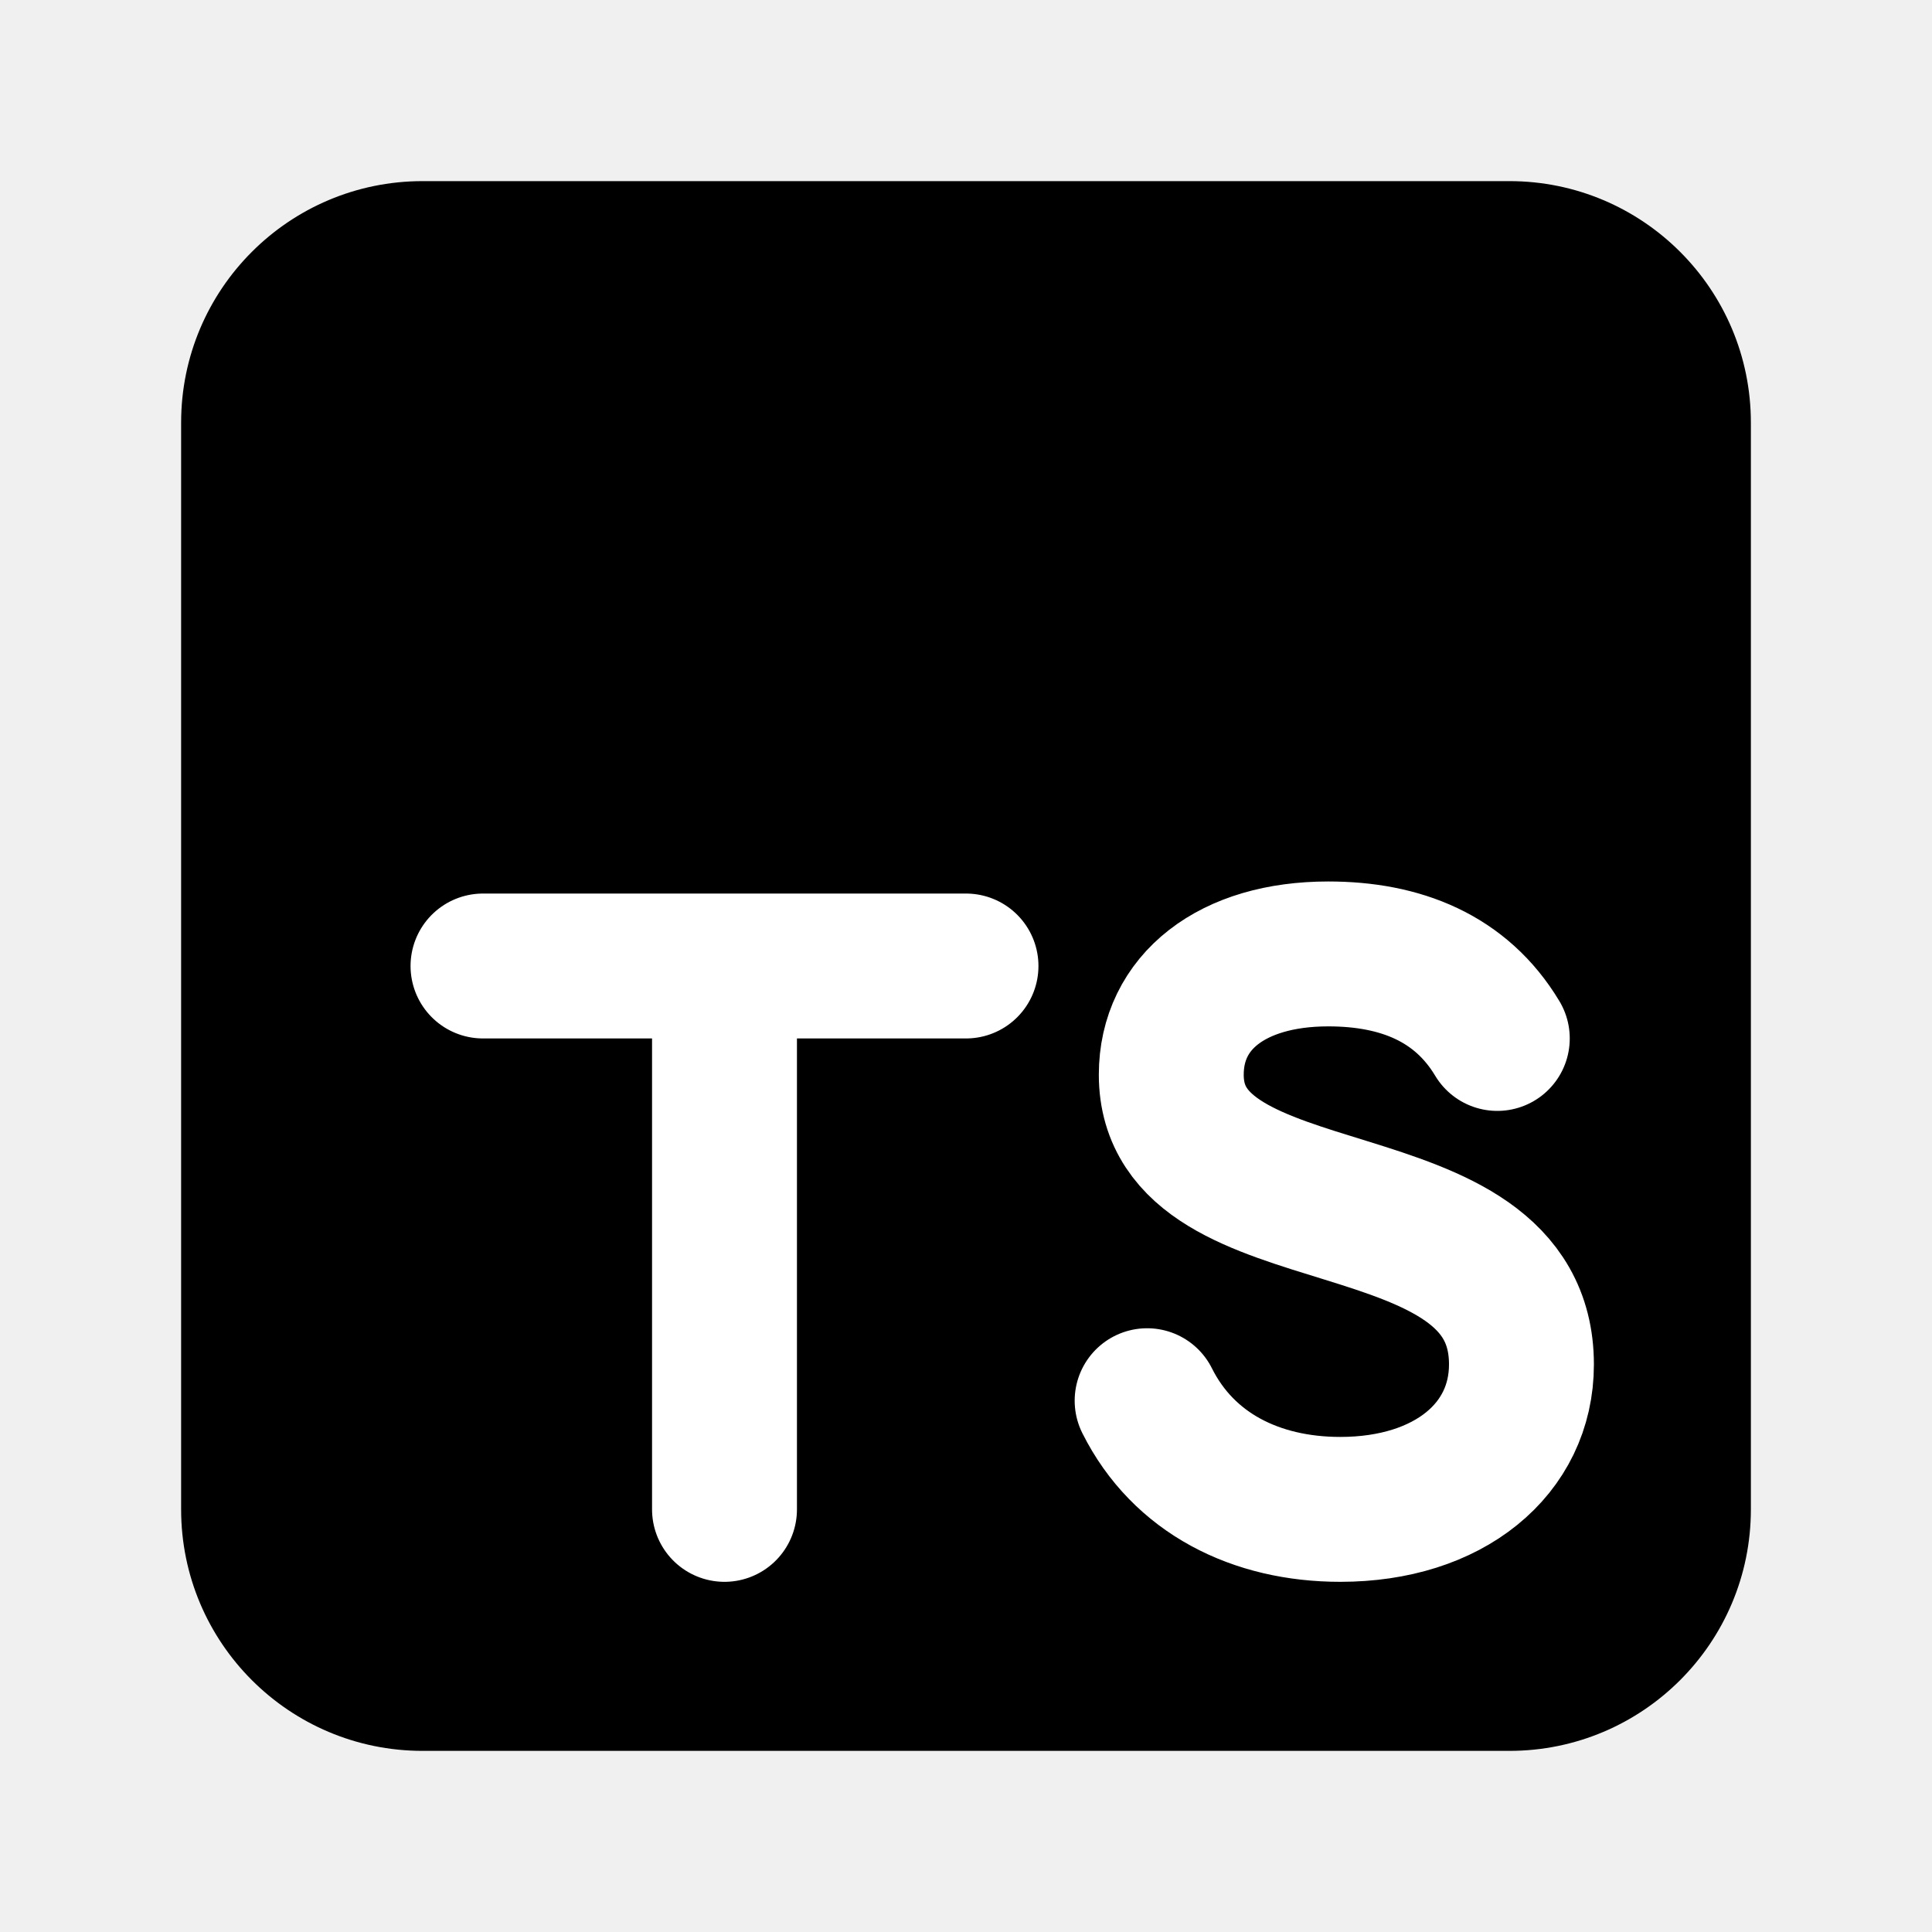
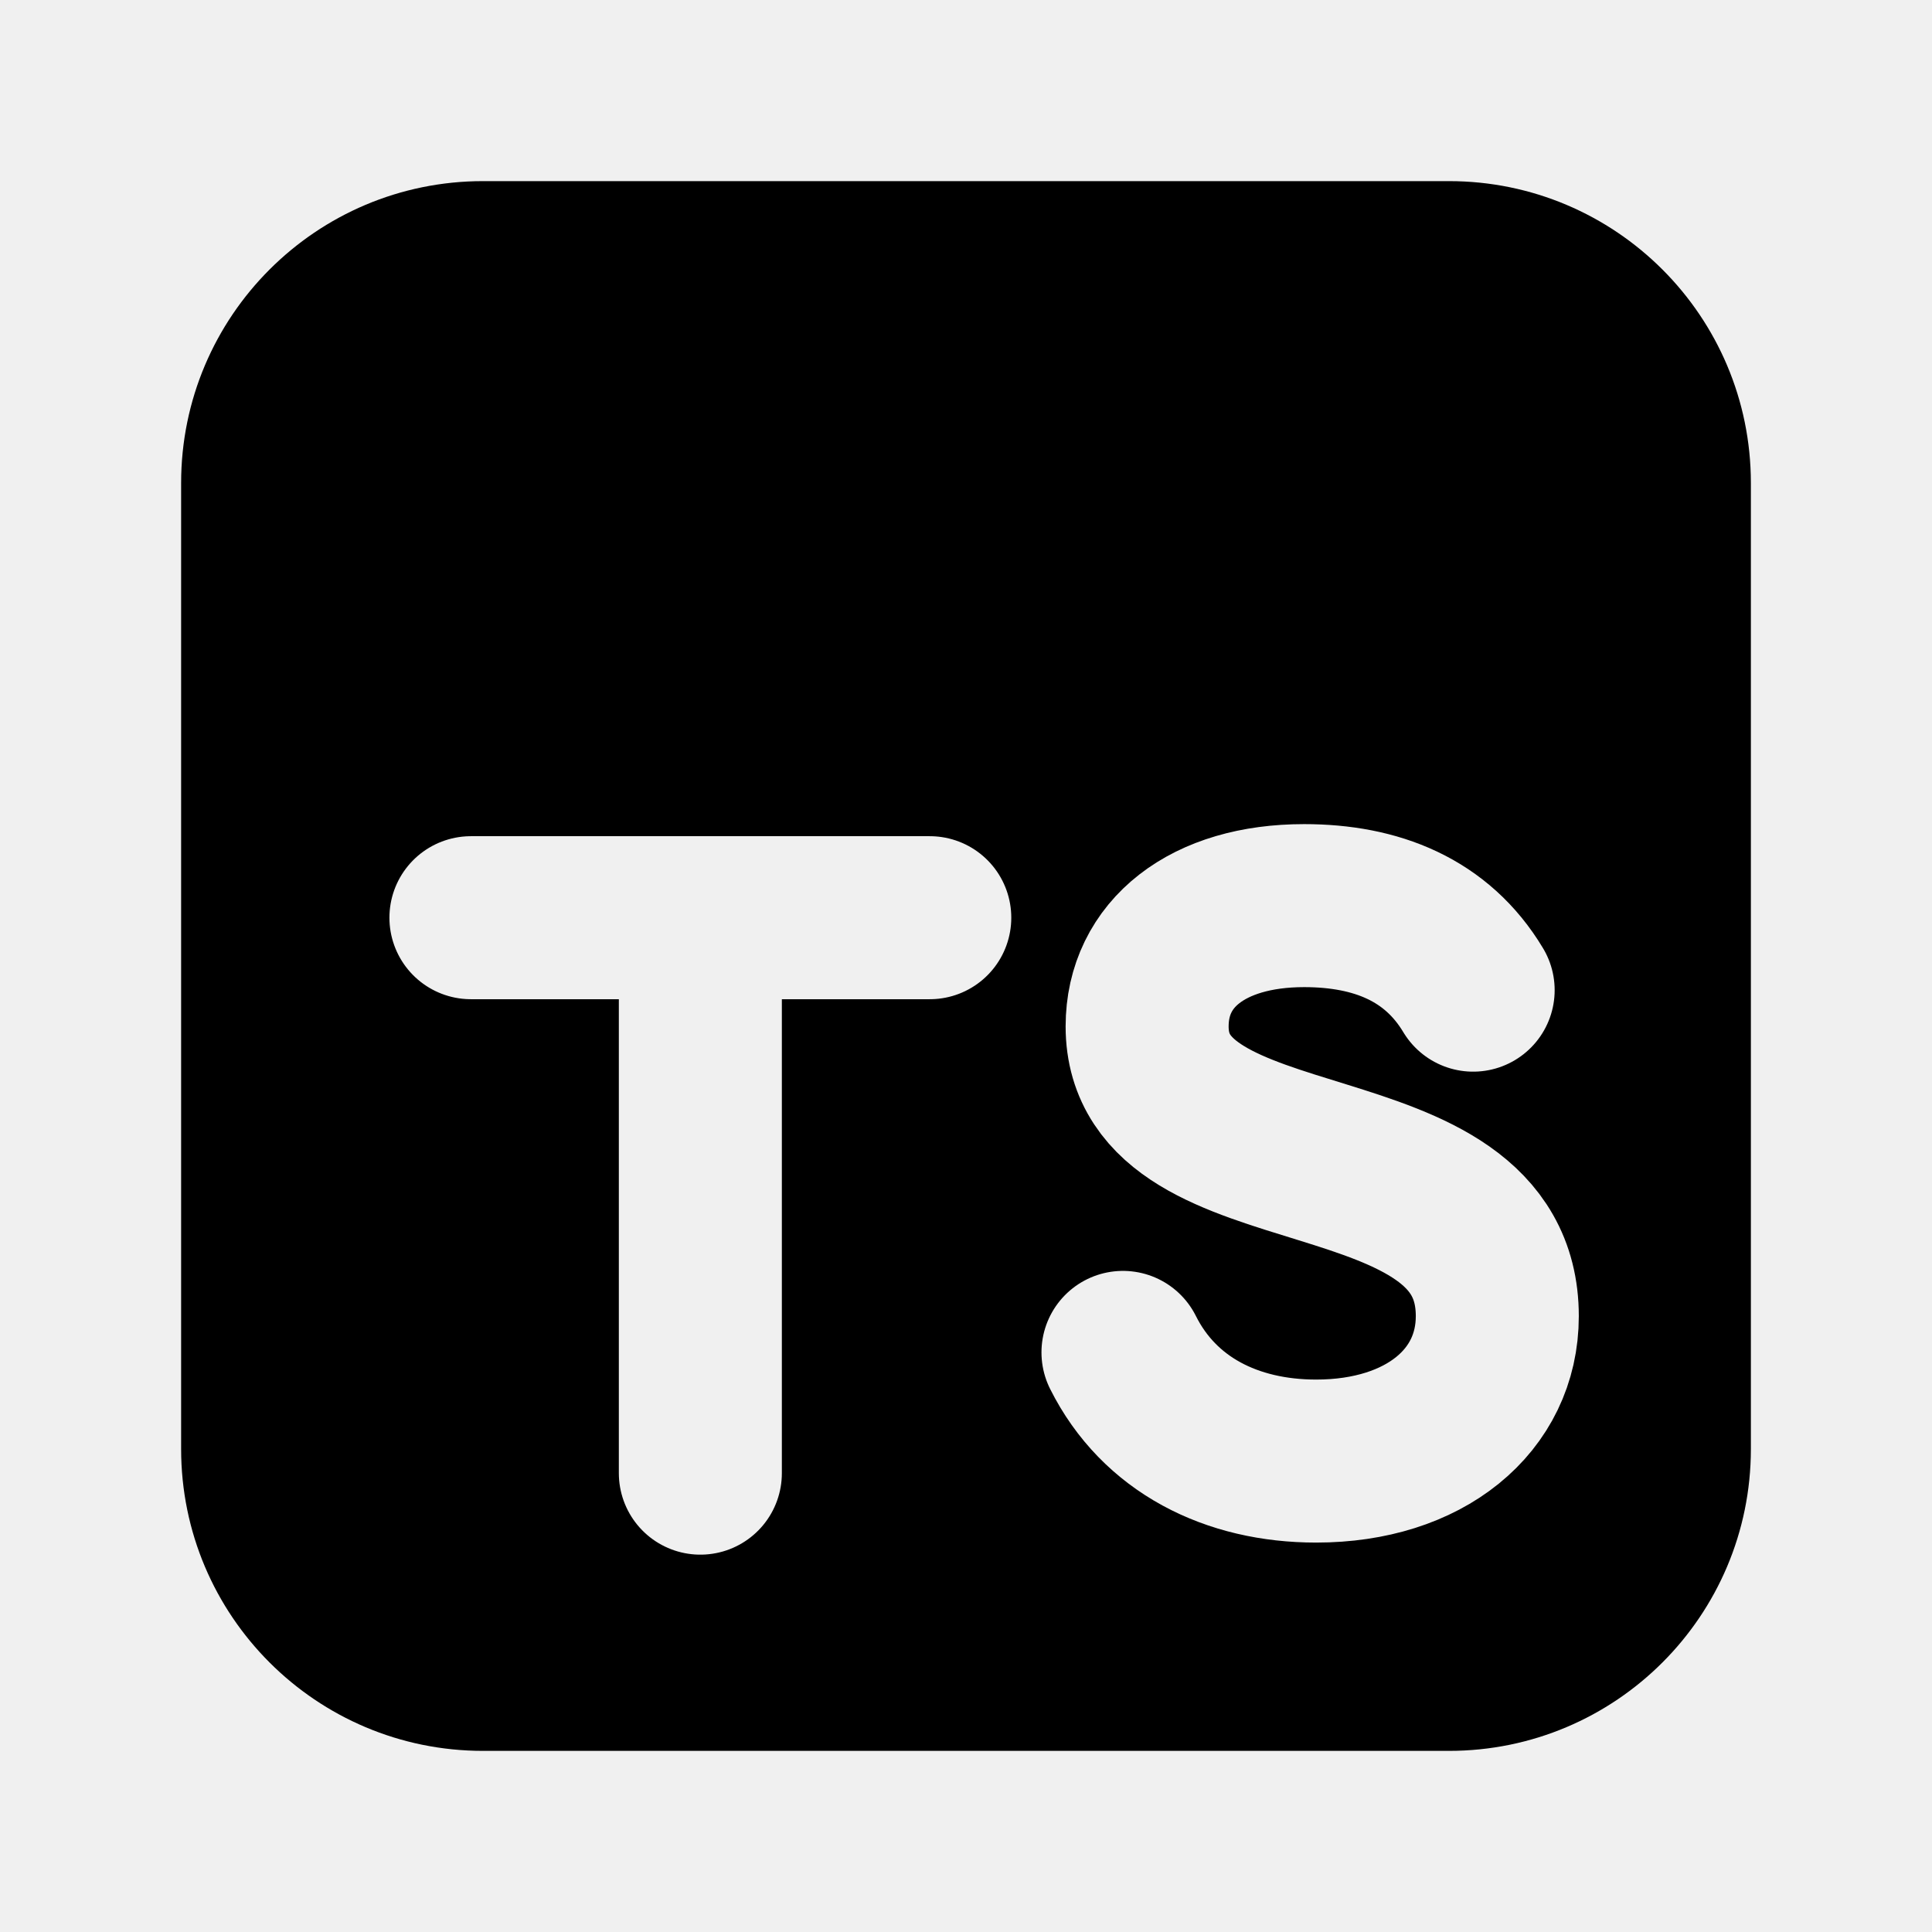
<svg xmlns="http://www.w3.org/2000/svg" viewBox="0 0 16 16">
-   <rect x="1.5" y="1.5" width="13" height="13" rx="2" fill="#000" />
-   <path d="M4 8h4M6 8v4.5M12.4 8.6c-.3-.5-.8-.7-1.4-.7-.8 0-1.3.4-1.3 1 0 1.4 2.9.8 2.9 2.4 0 .7-.6 1.2-1.5 1.2-.7 0-1.3-.3-1.6-.9" stroke="#fff" stroke-width="1.2" fill="none" stroke-linecap="round" />
+   <defs>
+     <mask id="m">
+       <rect width="16" height="16" fill="#fff" />
+       <path d="M3.9 7.6h3.8M5.8 7.6v4.6M12.2 8.2c-.3-.5-.8-.7-1.4-.7-.8 0-1.3.4-1.3 1 0 1.4 2.9.8 2.9 2.4 0 .7-.6 1.2-1.5 1.2-.7 0-1.3-.3-1.6-.9" stroke="#000" stroke-width="1.35" fill="none" stroke-linecap="round" stroke-linejoin="round" />
+     </mask>
+   </defs>
+   <rect x="1.5" y="1.5" width="13" height="13" rx="2.5" fill="#000" mask="url(#m)" />
</svg>
